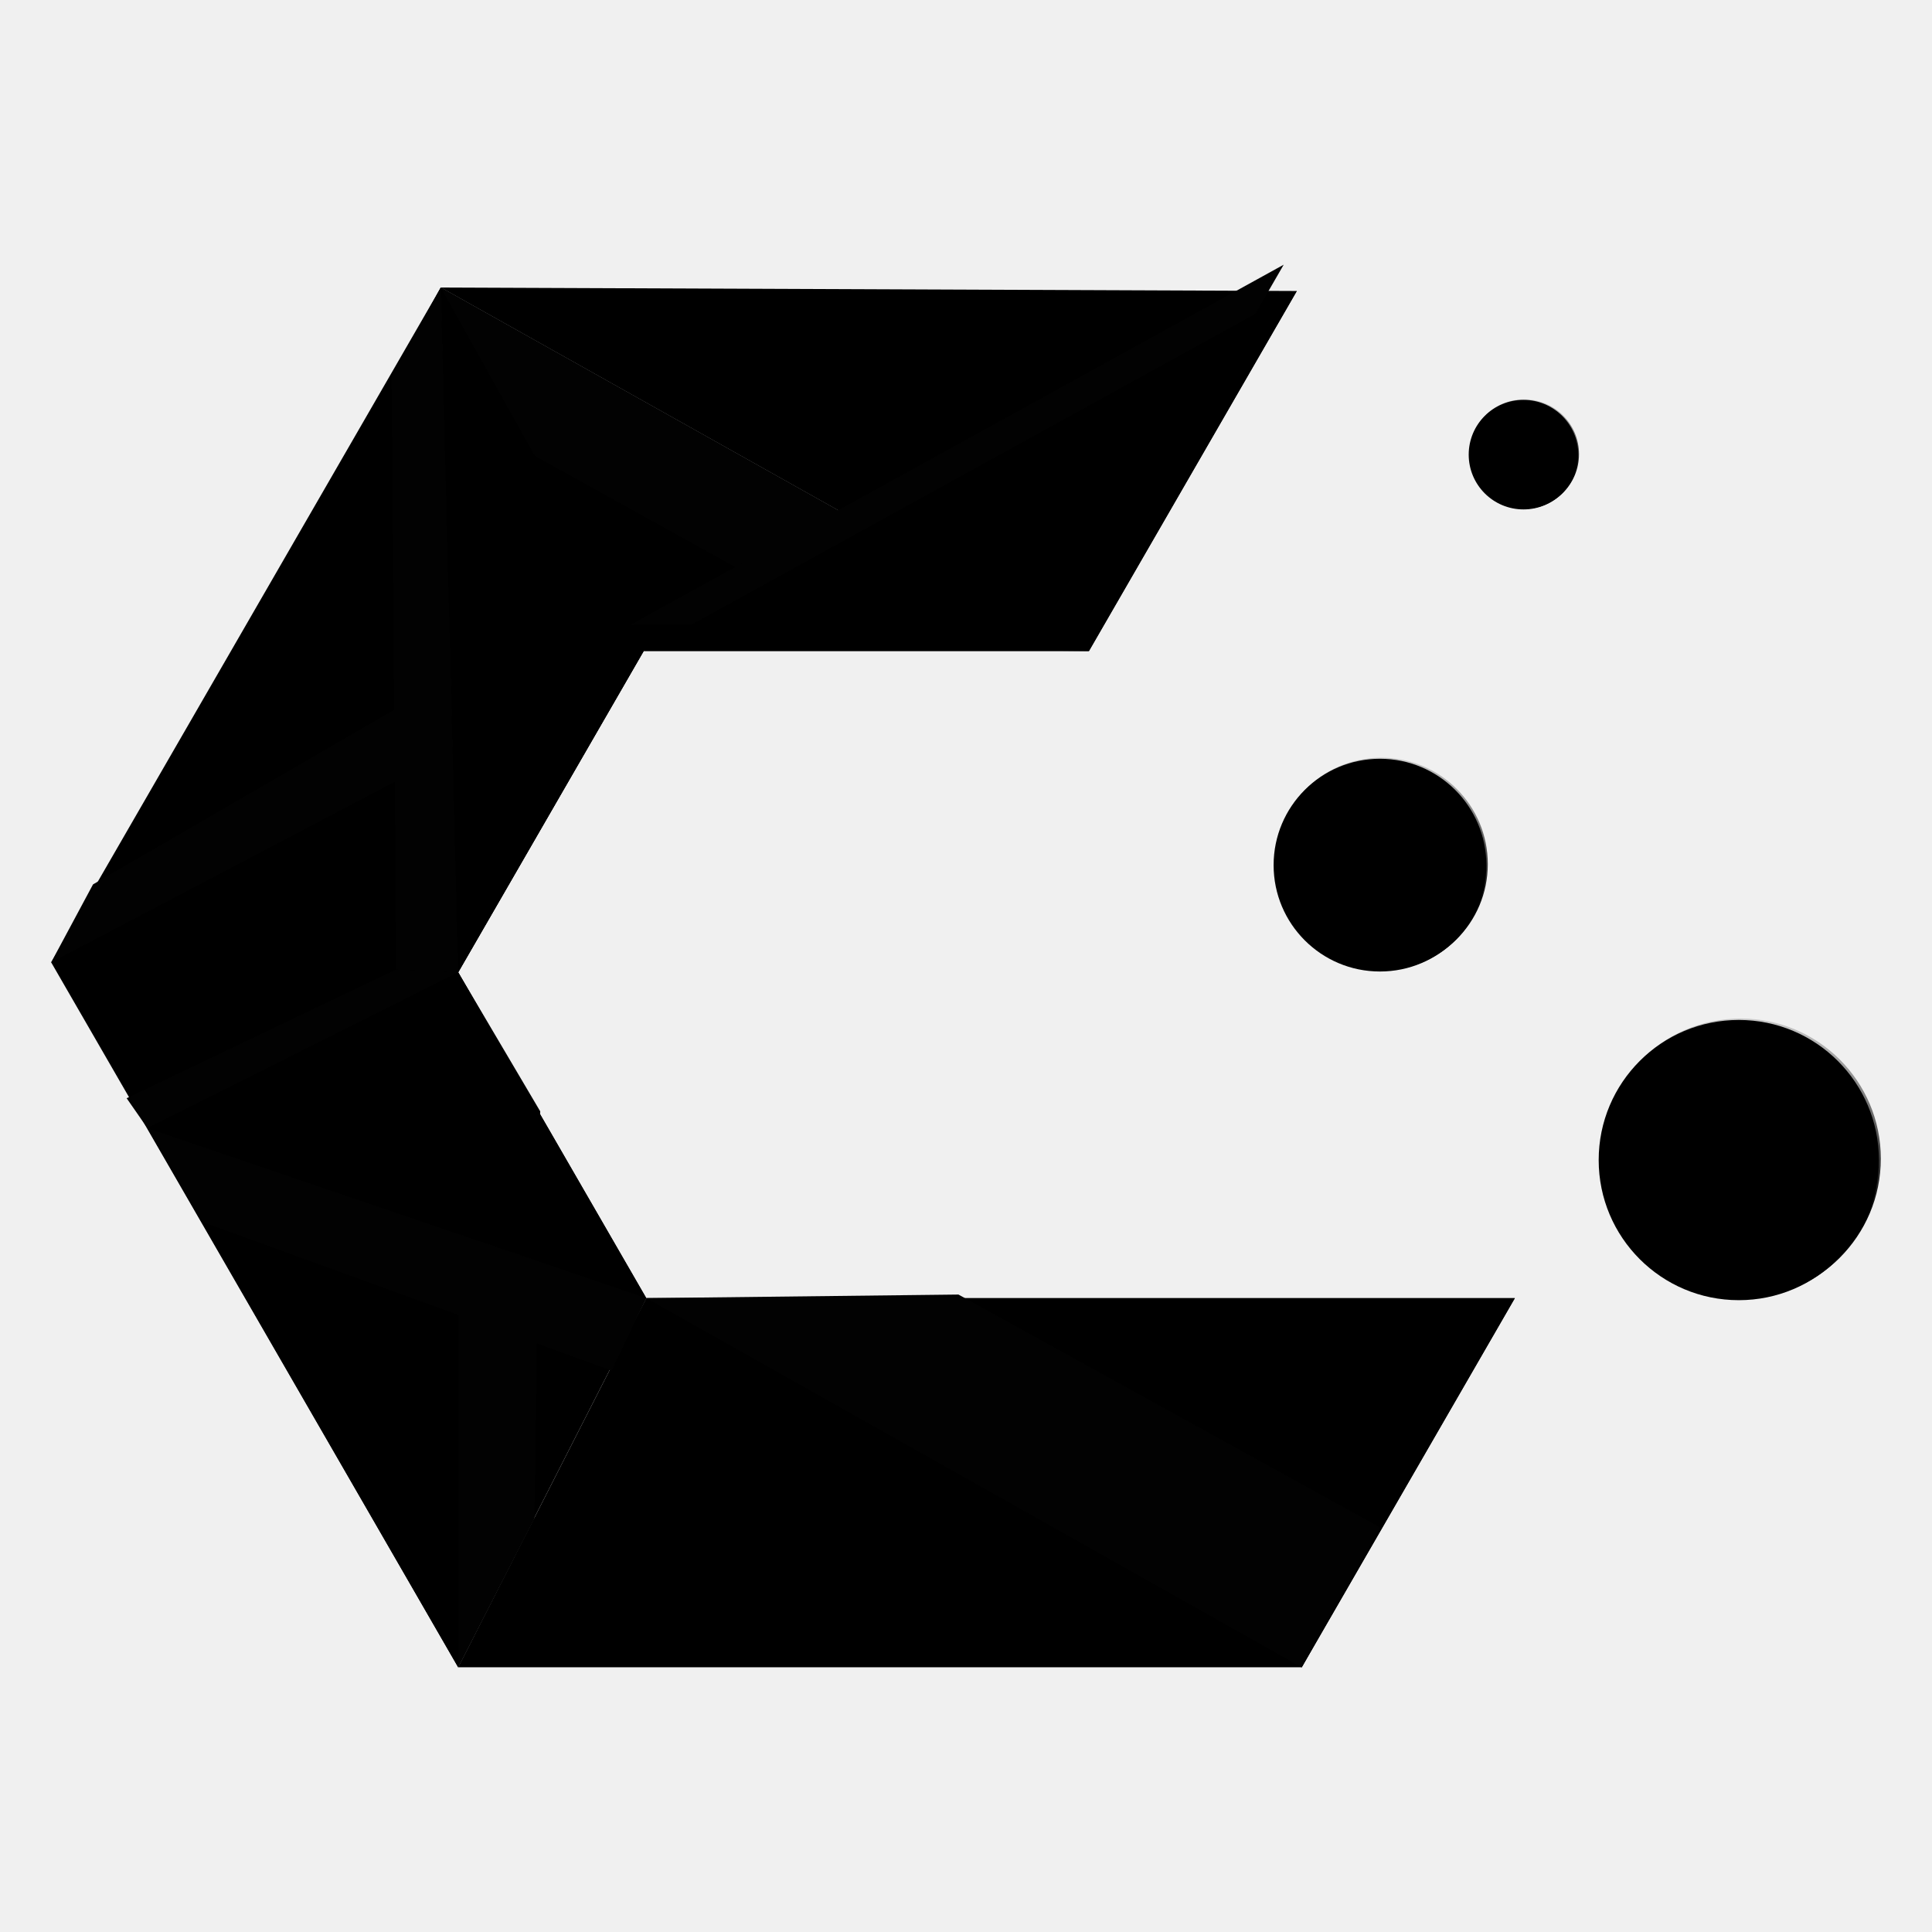
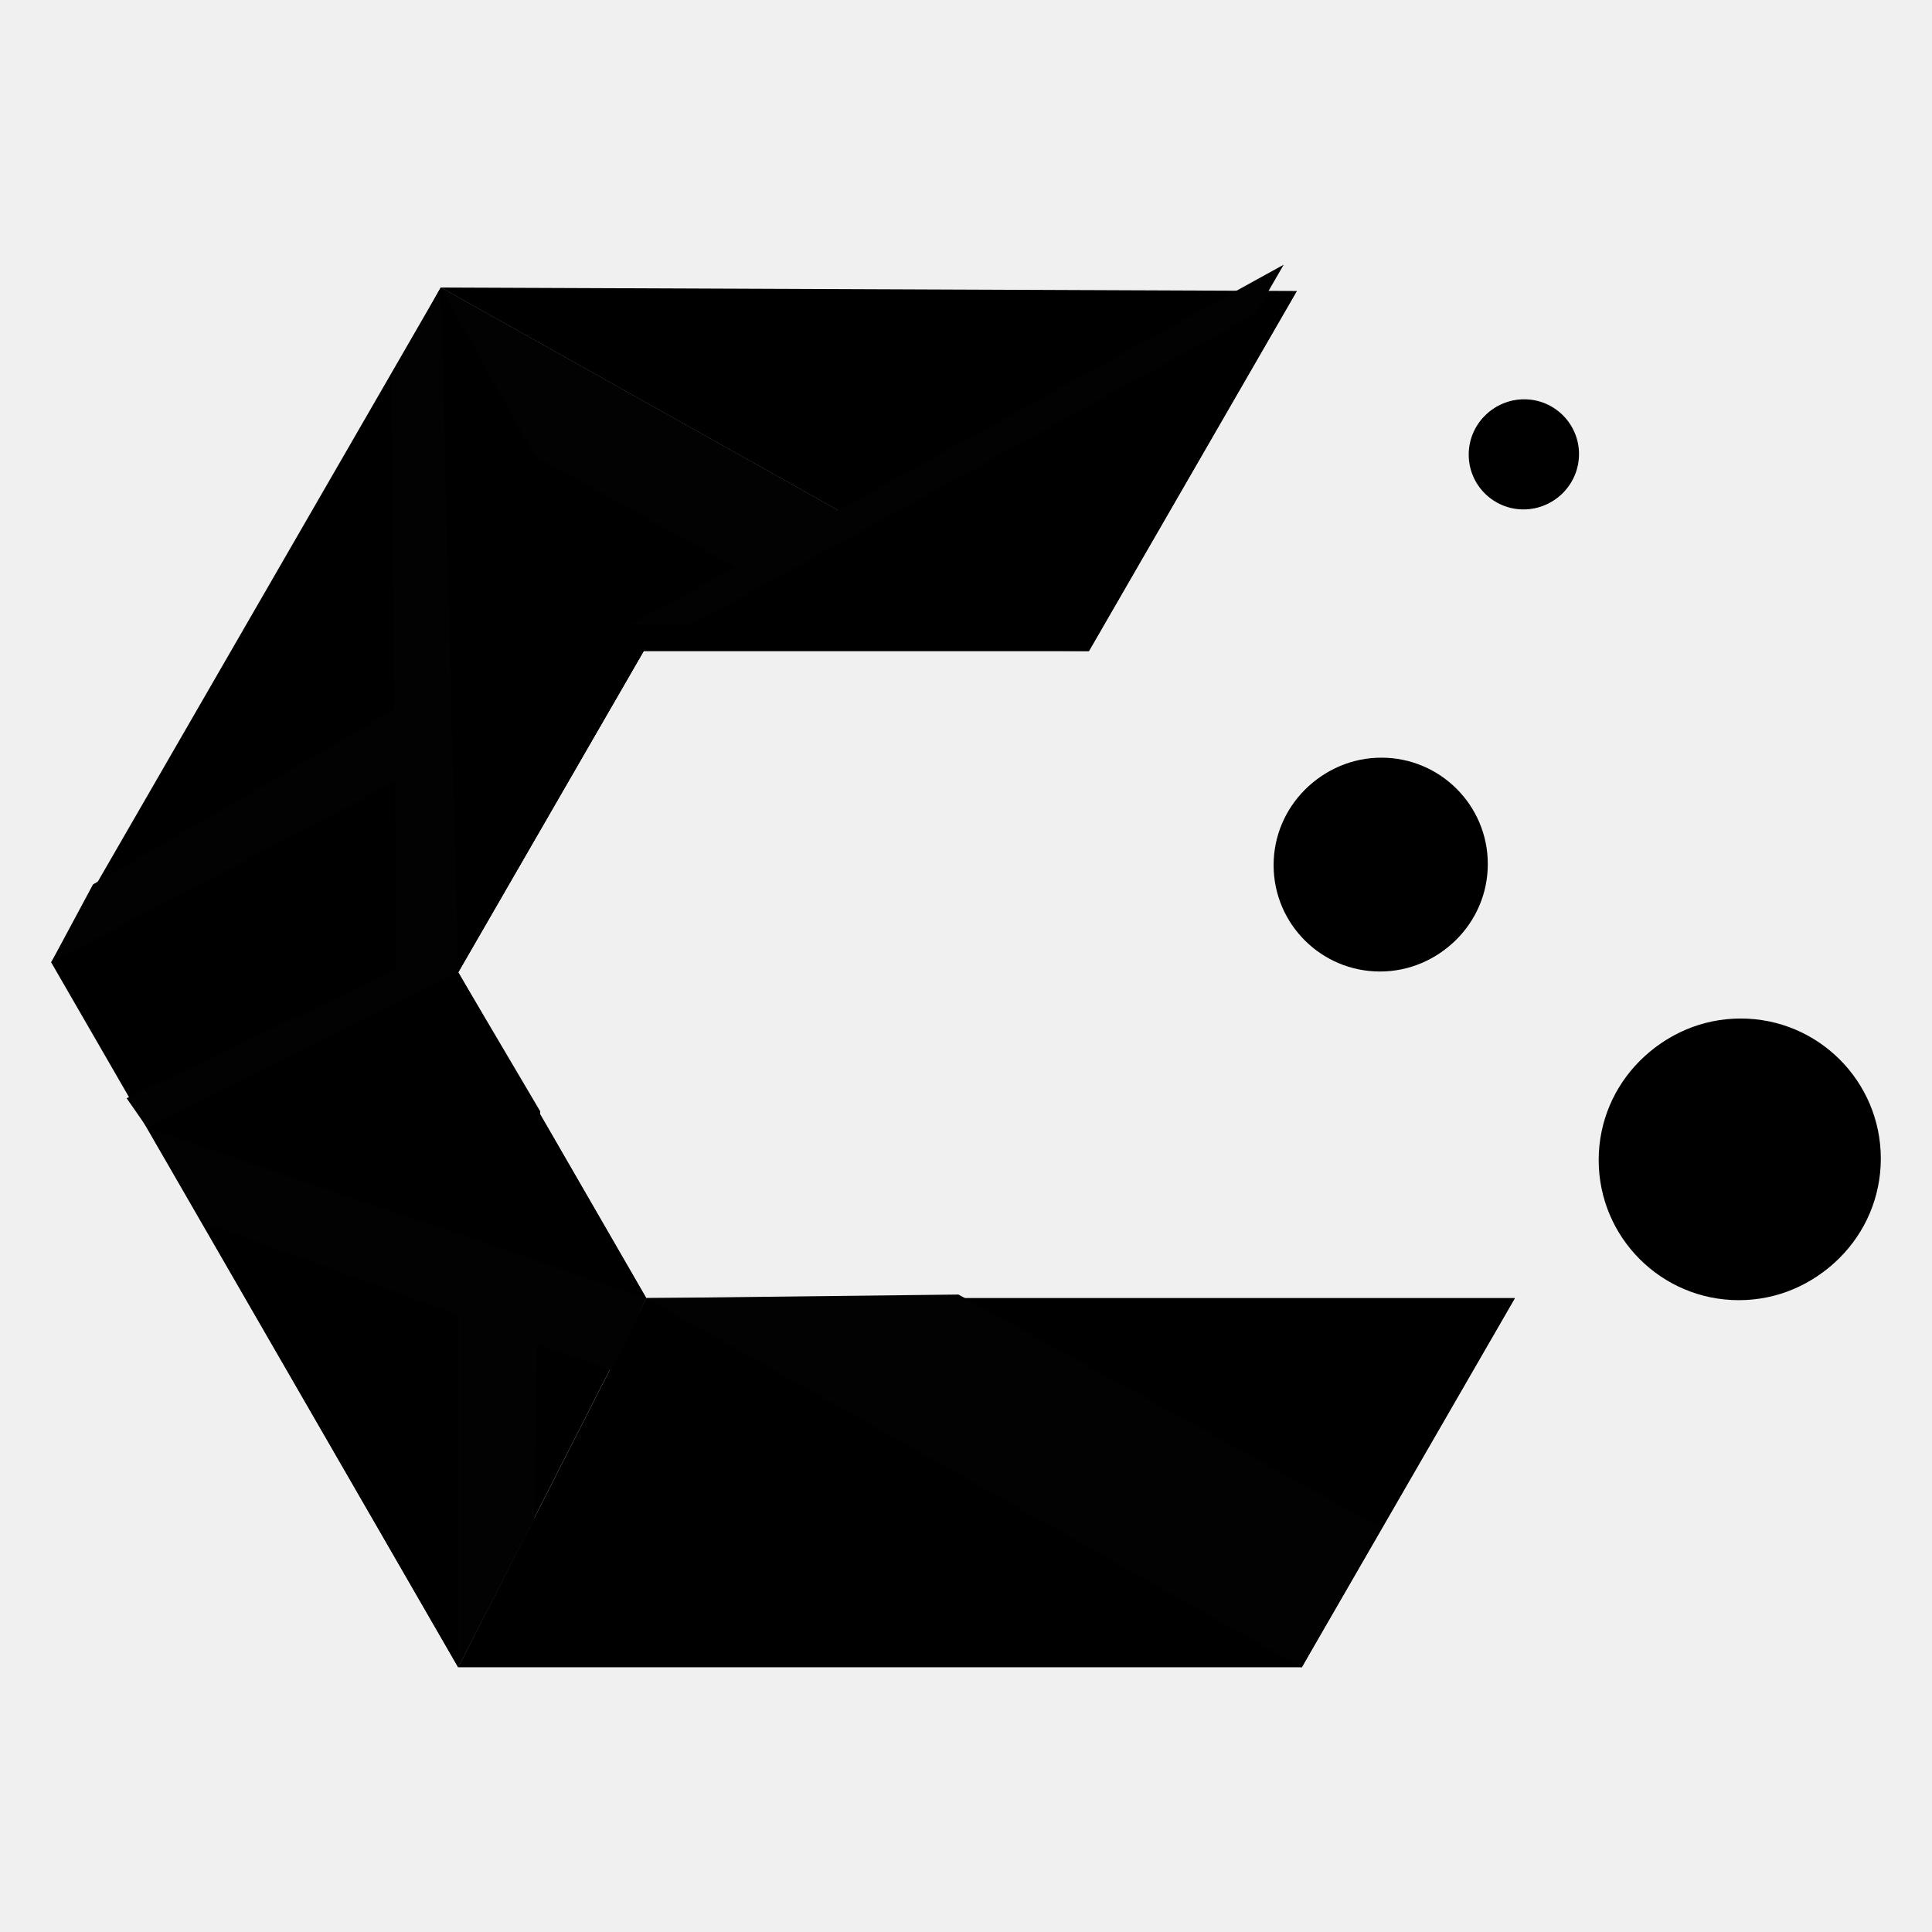
<svg xmlns="http://www.w3.org/2000/svg" xmlns:xlink="http://www.w3.org/1999/xlink" width="64" height="64" version="1.1" viewBox="0 0 64 64" id="svg13595">
  <defs id="defs13599">
    <linearGradient xlink:href="#linearGradient4353" id="linearGradient5185" x1="994.809" y1="1533.278" x2="982.344" y2="1556.765" gradientUnits="userSpaceOnUse" gradientTransform="matrix(1.879836,0,0,1.879836,-1461.366,-2735.896)" />
    <linearGradient id="linearGradient4353">
      <stop style="stop-color:#020202;stop-opacity:1;" offset="0" id="stop4349" />
      <stop style="stop-color:#020202;stop-opacity:1;" offset="1" id="stop4351" />
    </linearGradient>
    <linearGradient xlink:href="#linearGradient4353" id="linearGradient9102" x1="1031.179" y1="1597.906" x2="1018.429" y2="1574.738" gradientUnits="userSpaceOnUse" gradientTransform="matrix(1.879836,0,0,1.879836,-1475.893,-2775.73)" />
    <linearGradient xlink:href="#linearGradient4353" id="linearGradient11890" x1="940.433" y1="1612.467" x2="930.589" y2="1594.47" gradientUnits="userSpaceOnUse" gradientTransform="matrix(1.879836,0,0,1.879836,-1461.366,-2735.896)" />
    <linearGradient xlink:href="#linearGradient4353" id="linearGradient11670" x1="965.605" y1="1571.427" x2="951.661" y2="1571.345" gradientUnits="userSpaceOnUse" gradientTransform="matrix(1.879836,0,0,1.879836,-1461.366,-2735.896)" />
    <linearGradient xlink:href="#linearGradient4353" id="linearGradient13770" x1="946.234" y1="1655.864" x2="961.373" y2="1655.846" gradientUnits="userSpaceOnUse" gradientTransform="matrix(1.879836,0,0,1.879836,-1461.366,-2735.896)" />
    <linearGradient xlink:href="#linearGradient4353" id="linearGradient12421" x1="936.335" y1="1628.774" x2="933.378" y2="1622.977" gradientUnits="userSpaceOnUse" gradientTransform="matrix(1.879836,0,0,1.879836,-1461.366,-2735.896)" />
    <linearGradient xlink:href="#linearGradient4353" id="linearGradient13391" x1="950.33" y1="1618.617" x2="941.971" y2="1645.767" gradientUnits="userSpaceOnUse" gradientTransform="matrix(1.879836,0,0,1.879836,-1461.366,-2735.896)" />
    <linearGradient xlink:href="#linearGradient4353" id="linearGradient13599" x1="1008.201" y1="1681.329" x2="1015.731" y2="1668.374" gradientUnits="userSpaceOnUse" gradientTransform="matrix(1.879836,0,0,1.879836,-1461.366,-2735.896)" />
    <linearGradient xlink:href="#linearGradient18299" id="linearGradient18175" x1="1148.342" y1="1585.508" x2="1145.437" y2="1629.975" gradientUnits="userSpaceOnUse" gradientTransform="matrix(1.149118,0,0,1.149118,-688.7274,-1522.631)" />
    <linearGradient id="linearGradient18299">
-       <stop style="stop-color:#000000;stop-opacity:0" offset="0" id="stop18295" />
+       <stop style="stop-color:#000000;stop-opacity:1" offset="0" id="stop18295" />
      <stop style="stop-color:#000000;stop-opacity:1" offset="1" id="stop18297" />
    </linearGradient>
    <linearGradient xlink:href="#linearGradient18299" id="linearGradient18632" gradientUnits="userSpaceOnUse" gradientTransform="matrix(0.8723759,0,0,0.8723759,-453.2197,-1141.104)" x1="1148.342" y1="1585.508" x2="1145.437" y2="1629.975" />
    <linearGradient xlink:href="#linearGradient18299" id="linearGradient18659" gradientUnits="userSpaceOnUse" gradientTransform="matrix(0.449207,0,0,0.449207,64.08803,-548.5132)" x1="1148.342" y1="1585.508" x2="1145.437" y2="1629.975" />
  </defs>
  <g id="g3823" transform="matrix(0.1458673,0,0,0.1458673,-33.93611,-11.12266)">
    <path style="fill:#ffffff;fill-opacity:1;stroke:none;stroke-width:0.497px;stroke-linecap:butt;stroke-linejoin:miter;stroke-opacity:1" d="M 340.702,142.334 H 527.16 L 479.959,224.089 H 378.84 l -42.133,72.977 42.72,73.994 h 197.246 l -48.401,83.834 H 336.699 L 244.273,294.808 332.758,141.548 Z" id="path3295-6-2-7-3" />
    <path style="fill:#000000;stroke:none;stroke-width:0.497px;stroke-linecap:butt;stroke-linejoin:miter;stroke-opacity:1" d="m 332.758,141.548 147.201,82.541 47.202,-81.756 z" id="path6337" />
    <path style="fill:#000000;stroke:none;stroke-width:0.497px;stroke-linecap:butt;stroke-linejoin:miter;stroke-opacity:1" d="m 379.426,371.06 -42.727,83.834 h 191.572 l 48.401,-83.834 z" id="path6372" />
    <path style="fill:#000000;stroke:none;stroke-width:0.497px;stroke-linecap:butt;stroke-linejoin:miter;stroke-opacity:1" d="M 332.758,141.548 479.959,224.089 H 378.84 l -42.133,72.977 42.72,73.994 -42.727,83.834 -92.426,-160.086 88.484,-153.26" id="path6473" />
    <path style="fill:url(#linearGradient5185);fill-opacity:1;stroke:none;stroke-width:0.497px;stroke-linecap:butt;stroke-linejoin:miter;stroke-opacity:1" d="M 479.959,224.089 332.758,141.548 321.563,161.739 433.153,223.62 Z" id="path5111" />
    <path style="fill:url(#linearGradient9102);fill-opacity:1;stroke:none;stroke-width:0.497px;stroke-linecap:butt;stroke-linejoin:miter;stroke-opacity:1" d="m 375.855,218.121 148.321,-81.756 -47.202,81.756 z" id="path8399-8" />
    <path style="fill:#000000;fill-opacity:1;stroke:none;stroke-width:0.497px;stroke-linecap:butt;stroke-linejoin:miter;stroke-opacity:1" d="M 378.84,224.089 527.16,142.334 479.959,224.089 Z" id="path8399" />
    <path style="fill:#000000;stroke:none;stroke-width:0.497px;stroke-linecap:butt;stroke-linejoin:miter;stroke-opacity:1" d="m 244.273,294.808 134.566,-70.718 -42.134,72.977 z" id="path8568" />
    <path style="fill:url(#linearGradient11890);fill-opacity:1;stroke:none;stroke-width:0.497px;stroke-linecap:butt;stroke-linejoin:miter;stroke-opacity:1" d="m 244.273,294.808 134.566,-70.718 -9.091,-14.222 -115.971,67.227 z" id="path11882" />
    <path style="fill:#000000;fill-opacity:1;stroke:none;stroke-width:0.497px;stroke-linecap:butt;stroke-linejoin:miter;stroke-opacity:1" d="m 378.84,224.089 -46.082,-82.541 3.948,155.518 z" id="path8467" />
    <path style="fill:#000000;fill-opacity:1;stroke:none;stroke-width:0.497px;stroke-linecap:butt;stroke-linejoin:miter;stroke-opacity:1" d="m 379.426,371.06 148.845,83.834 48.401,-83.834 z" id="path8916" />
    <path style="fill:url(#linearGradient11670);fill-opacity:1;stroke:none;stroke-width:0.497px;stroke-linecap:butt;stroke-linejoin:miter;stroke-opacity:1" d="m 332.758,141.548 -11.194,20.191 1.074,134.666 14.069,0.661 z" id="path11629" />
    <path style="fill:#000000;fill-opacity:1;stroke:none;stroke-width:0.497px;stroke-linecap:butt;stroke-linejoin:miter;stroke-opacity:1" d="m 336.706,297.067 -70.568,35.389 70.561,122.439 z" id="path12053" />
    <path style="fill:url(#linearGradient13770);fill-opacity:1;stroke:none;stroke-width:0.497px;stroke-linecap:butt;stroke-linejoin:miter;stroke-opacity:1" d="m 336.706,297.067 v 157.828 l 17.291,-33.744 1.335,-92.519 z" id="path13729" />
    <path style="fill:url(#linearGradient12421);fill-opacity:1;stroke:none;stroke-width:0.497px;stroke-linecap:butt;stroke-linejoin:miter;stroke-opacity:1" d="m 266.138,332.455 70.568,-35.389 -14.069,-0.661 -61.227,29.253 z" id="path12347" />
    <path style="fill:#000000;fill-opacity:1;stroke:none;stroke-width:0.497px;stroke-linecap:butt;stroke-linejoin:miter;stroke-opacity:1" d="m 266.138,332.455 113.289,38.605 -42.72,-73.994 z" id="path13027" />
    <path style="fill:url(#linearGradient13391);fill-opacity:1;stroke:none;stroke-width:0.497px;stroke-linecap:butt;stroke-linejoin:miter;stroke-opacity:1" d="m 379.426,371.06 -113.289,-38.605 12.301,21.241 93.102,33.817 z" id="path13350" />
    <path style="fill:url(#linearGradient13599);fill-opacity:1;stroke:none;stroke-width:0.497px;stroke-linecap:butt;stroke-linejoin:miter;stroke-opacity:1" d="m 379.426,371.06 148.844,83.834 17.839,-31.753 -95.797,-52.899 z" id="path13525" />
    <circle style="fill:#000000;fill-opacity:1;stroke:none;stroke-width:0.304;stroke-opacity:1" id="path14992-9" cx="627.528" cy="339.702" r="31.819" />
    <circle style="fill:url(#linearGradient18175);fill-opacity:1;stroke:none;stroke-width:0.304;stroke-opacity:1" id="path14992-9-0" cx="627.964" cy="339.375" r="31.819" />
    <circle style="fill:#000000;fill-opacity:1;stroke:none;stroke-width:0.231;stroke-opacity:1" id="path14992-9-7" cx="546.042" cy="272.724" r="24.156" />
    <circle style="fill:url(#linearGradient18632);fill-opacity:1;stroke:none;stroke-width:0.231;stroke-opacity:1" id="path14992-9-0-5" cx="546.373" cy="272.476" r="24.156" />
    <circle style="fill:#000000;fill-opacity:1;stroke:none;stroke-width:0.119;stroke-opacity:1" id="path14992-9-28" cx="578.632" cy="179.5" r="12.439" />
    <circle style="fill:url(#linearGradient18659);fill-opacity:1;stroke:none;stroke-width:0.119;stroke-opacity:1" id="path14992-9-0-9" cx="578.802" cy="179.372" r="12.439" />
  </g>
</svg>
